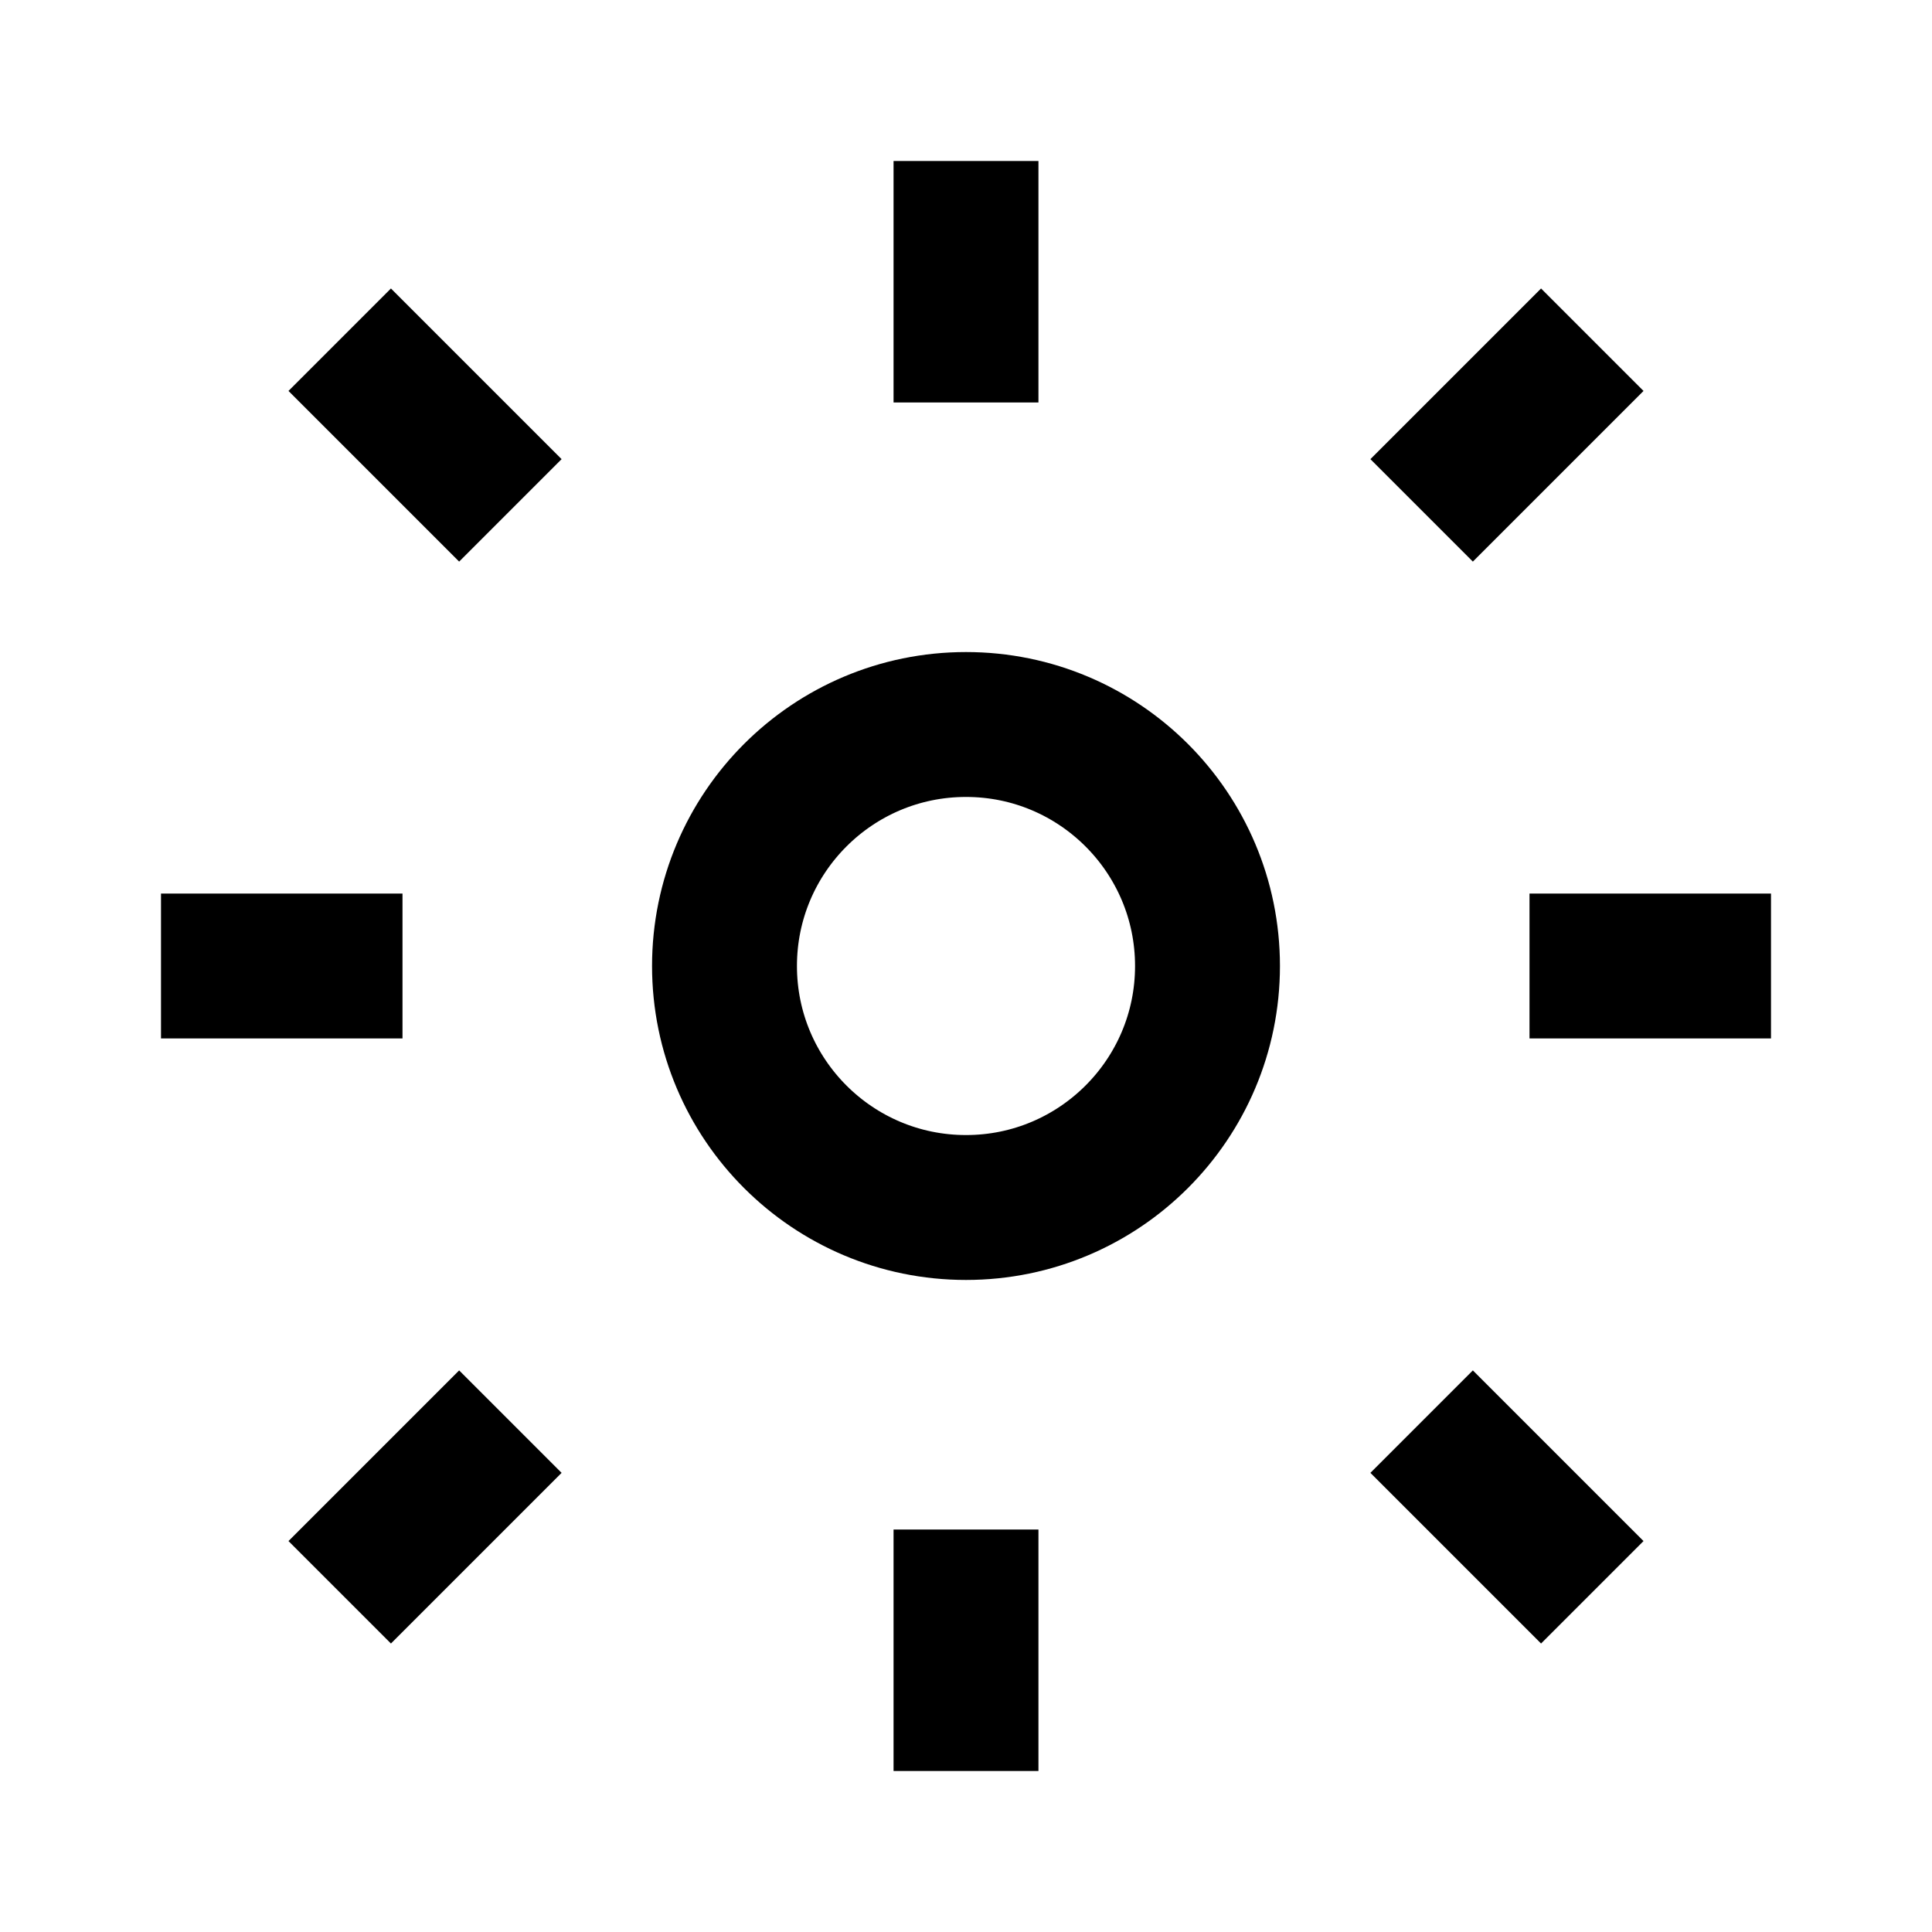
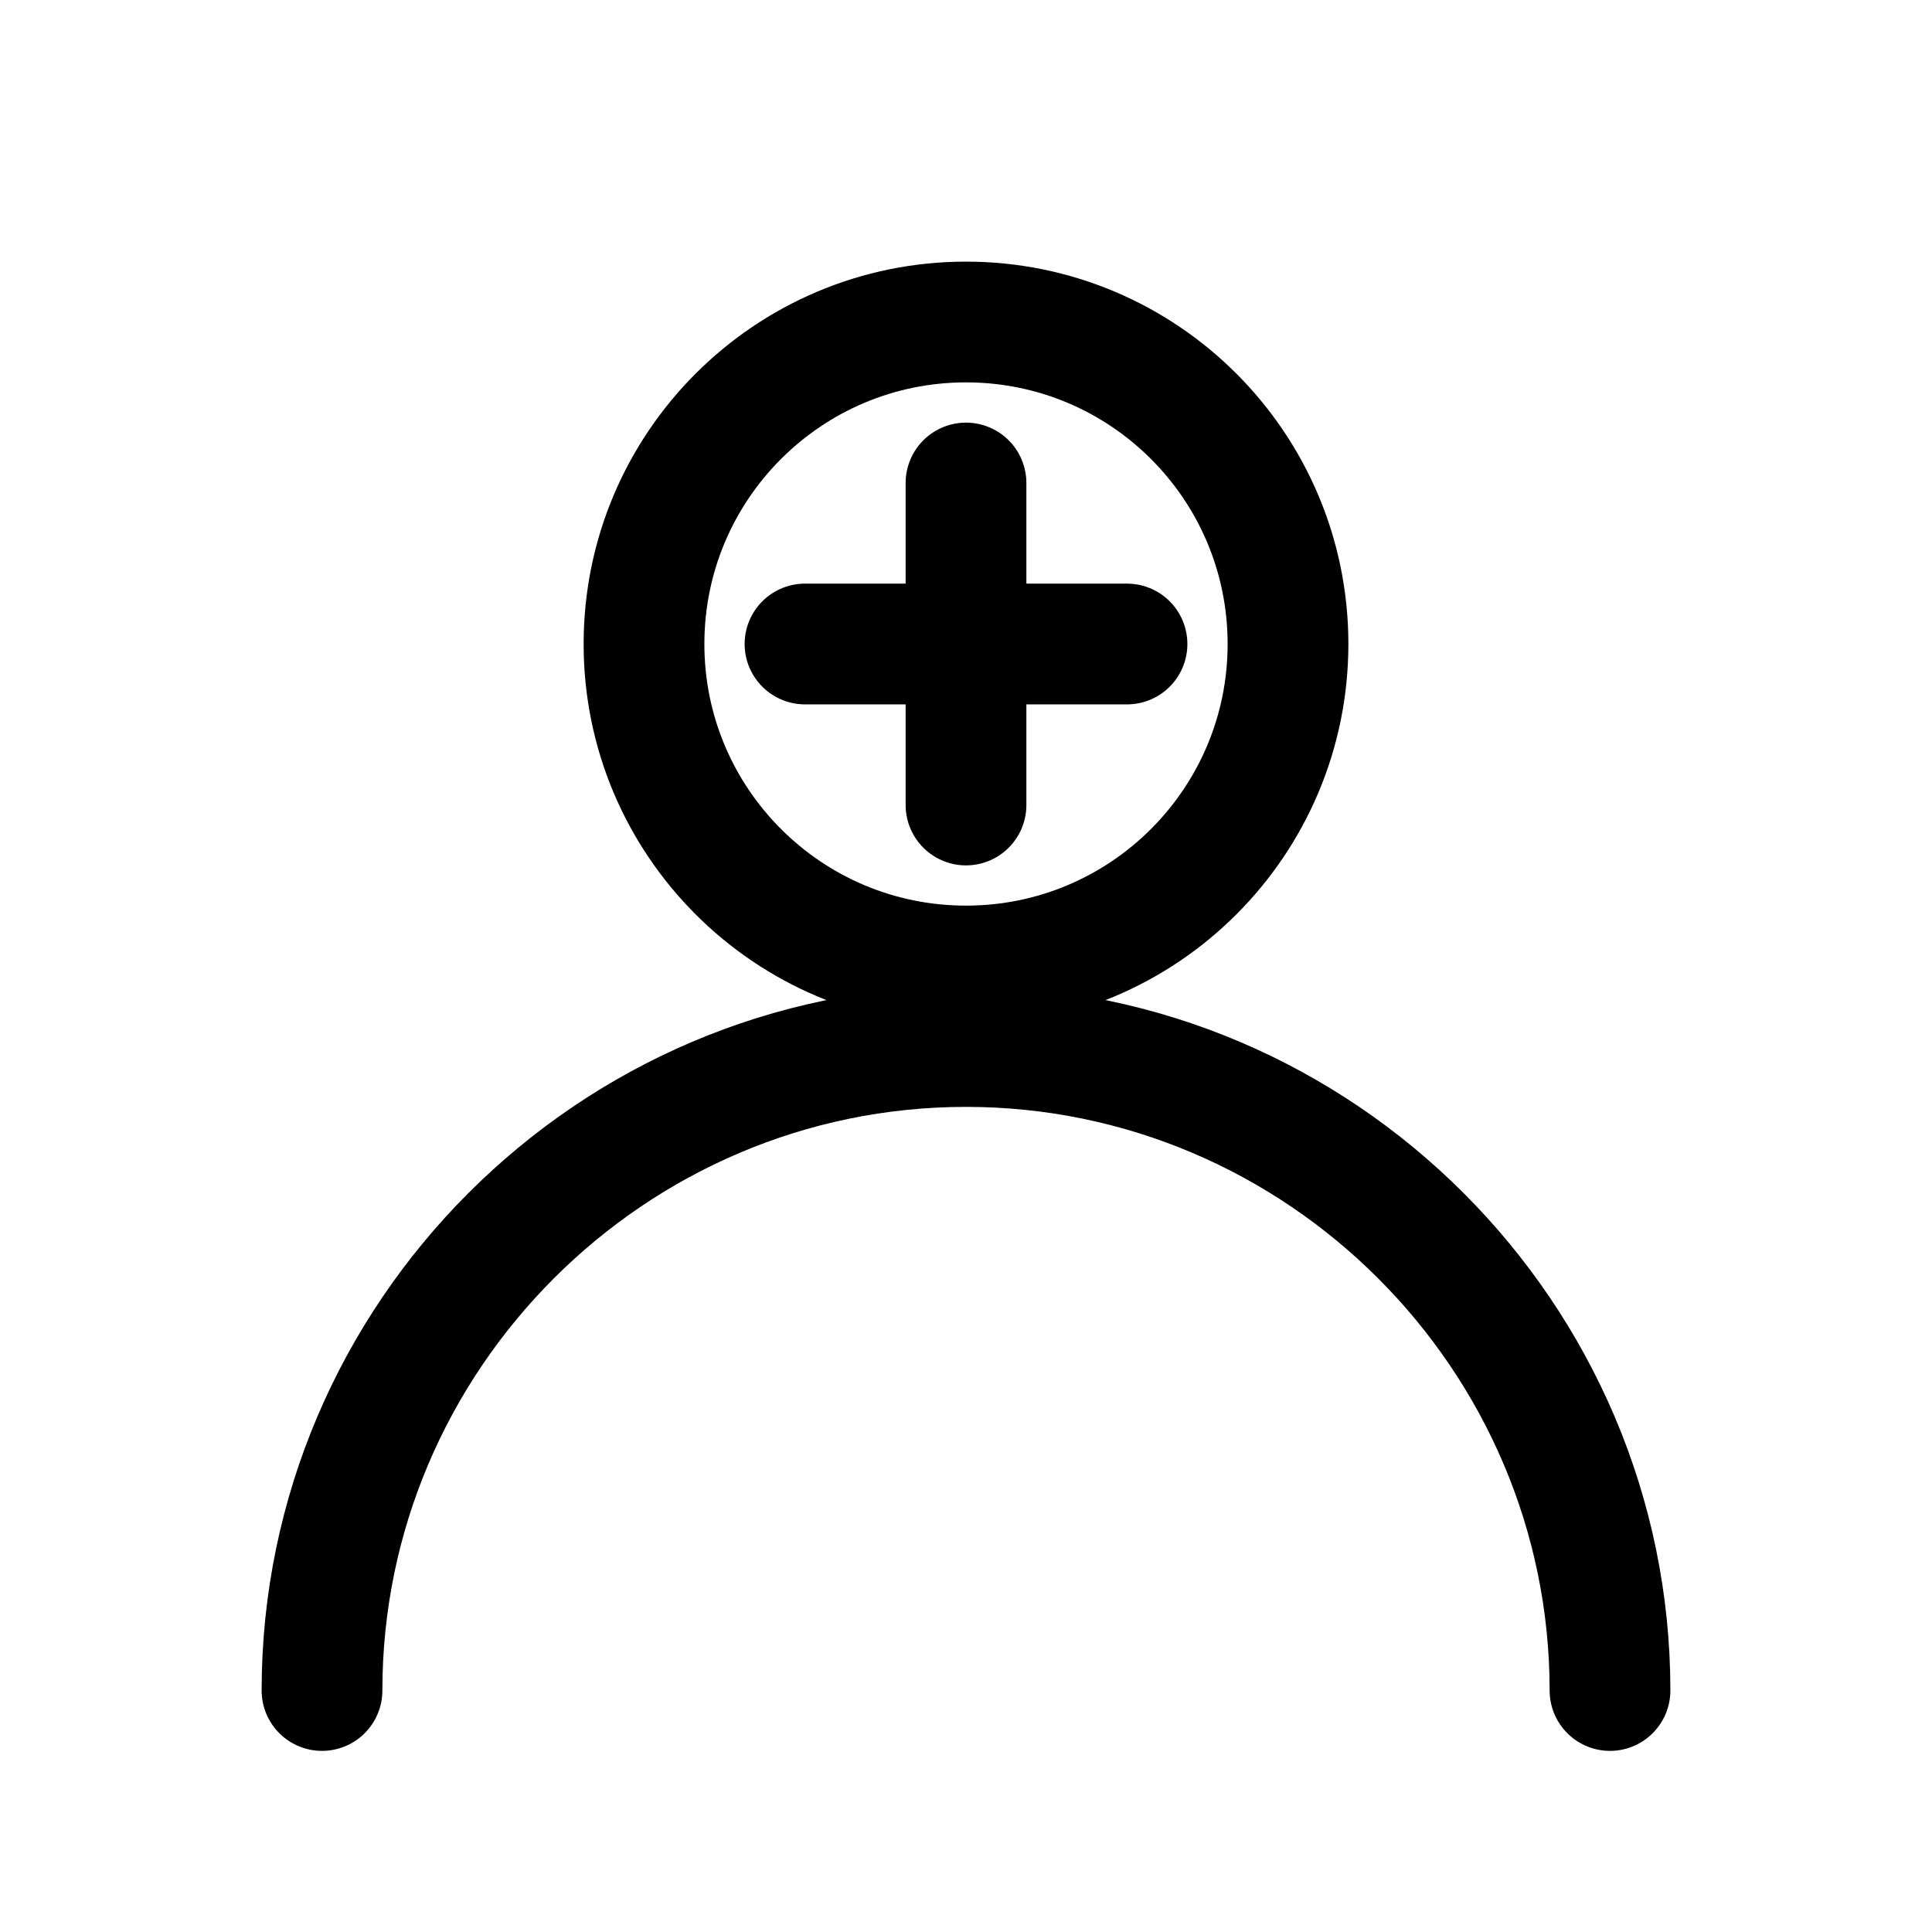
- <svg xmlns="http://www.w3.org/2000/svg" width="20" height="20" viewBox="0 0 24 24" fill="none" stroke="currentColor" stroke-width="1.8">
-   <circle cx="12" cy="12" r="3" />
-   <path d="M12 2v3M12 19v3M4.22 4.22l2.12 2.12M17.66 17.66l2.12 2.12M2 12h3M19 12h3M4.22 19.78l2.12-2.12M17.66 6.34l2.12-2.12" />
+ <svg xmlns="http://www.w3.org/2000/svg" viewBox="0 0 24 24" fill="none" stroke="currentColor" stroke-width="1.5" stroke-linecap="round" stroke-linejoin="round" aria-hidden="true">
+   <circle cx="12" cy="8" r="4" />
+   <path d="M4 21c0-4.4 3.6-8 8-8s8 3.6 8 8" />
+   <path d="M10 8h4M12 6v4" />
</svg>
